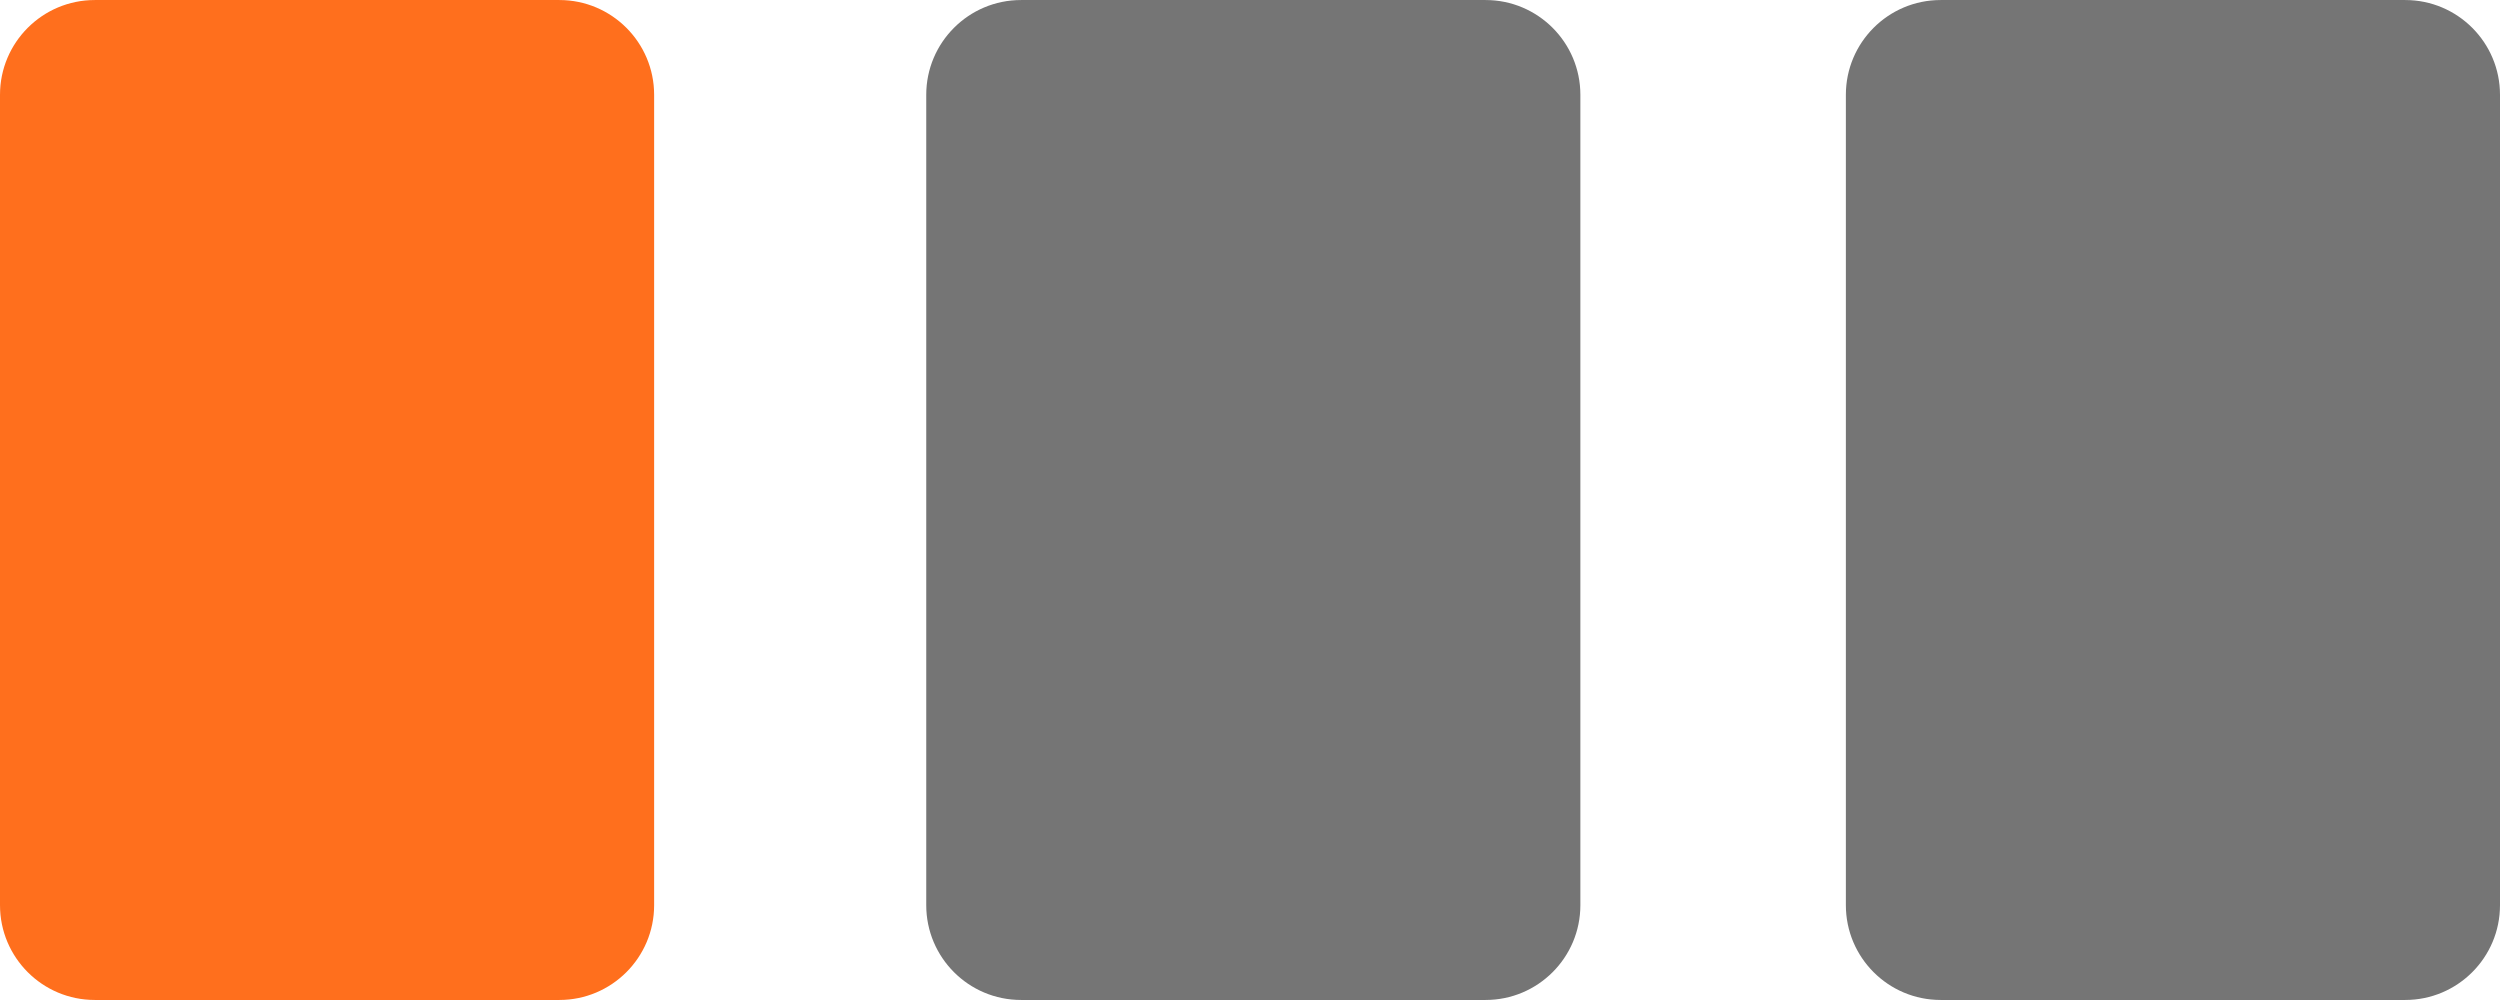
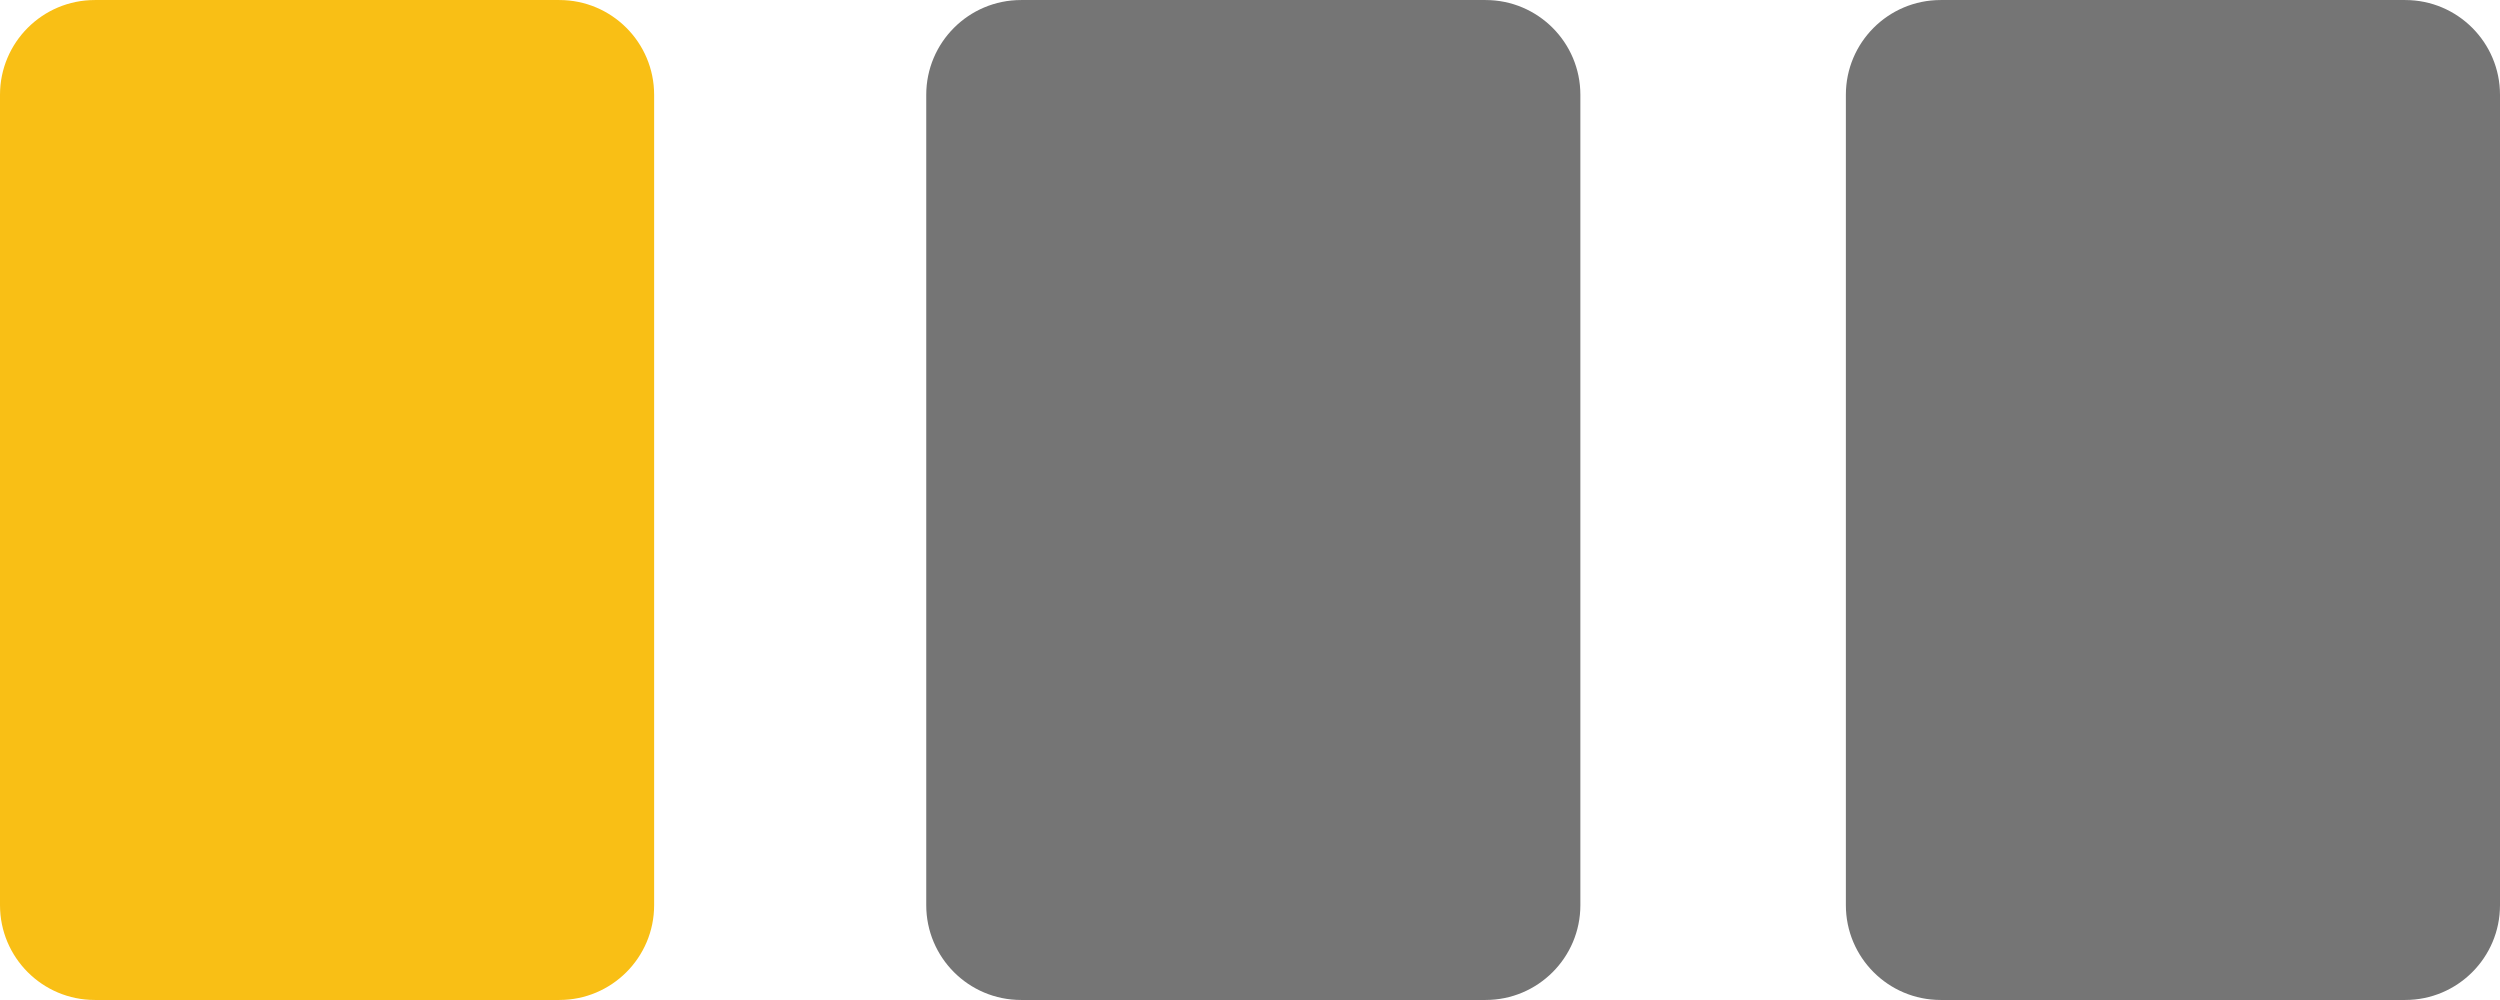
<svg xmlns="http://www.w3.org/2000/svg" width="30" height="12" version="1.1" viewBox="0 0 7.938 3.175">
  <g transform="translate(0 -293.82)">
+     <rect y="293.82" width="2.077" height="3.175" ry=".301" fill="#f9bf15" />
    <rect x="5.861" y="293.82" width="2.077" height="3.175" ry=".301" fill="#757575" />
-     <rect y="293.82" width="2.077" height="3.175" ry=".301" fill="#ff660f" fill-opacity=".941" />
    <rect x="2.941" y="293.82" width="2.077" height="3.175" ry=".301" fill="#757575" />
  </g>
</svg>
